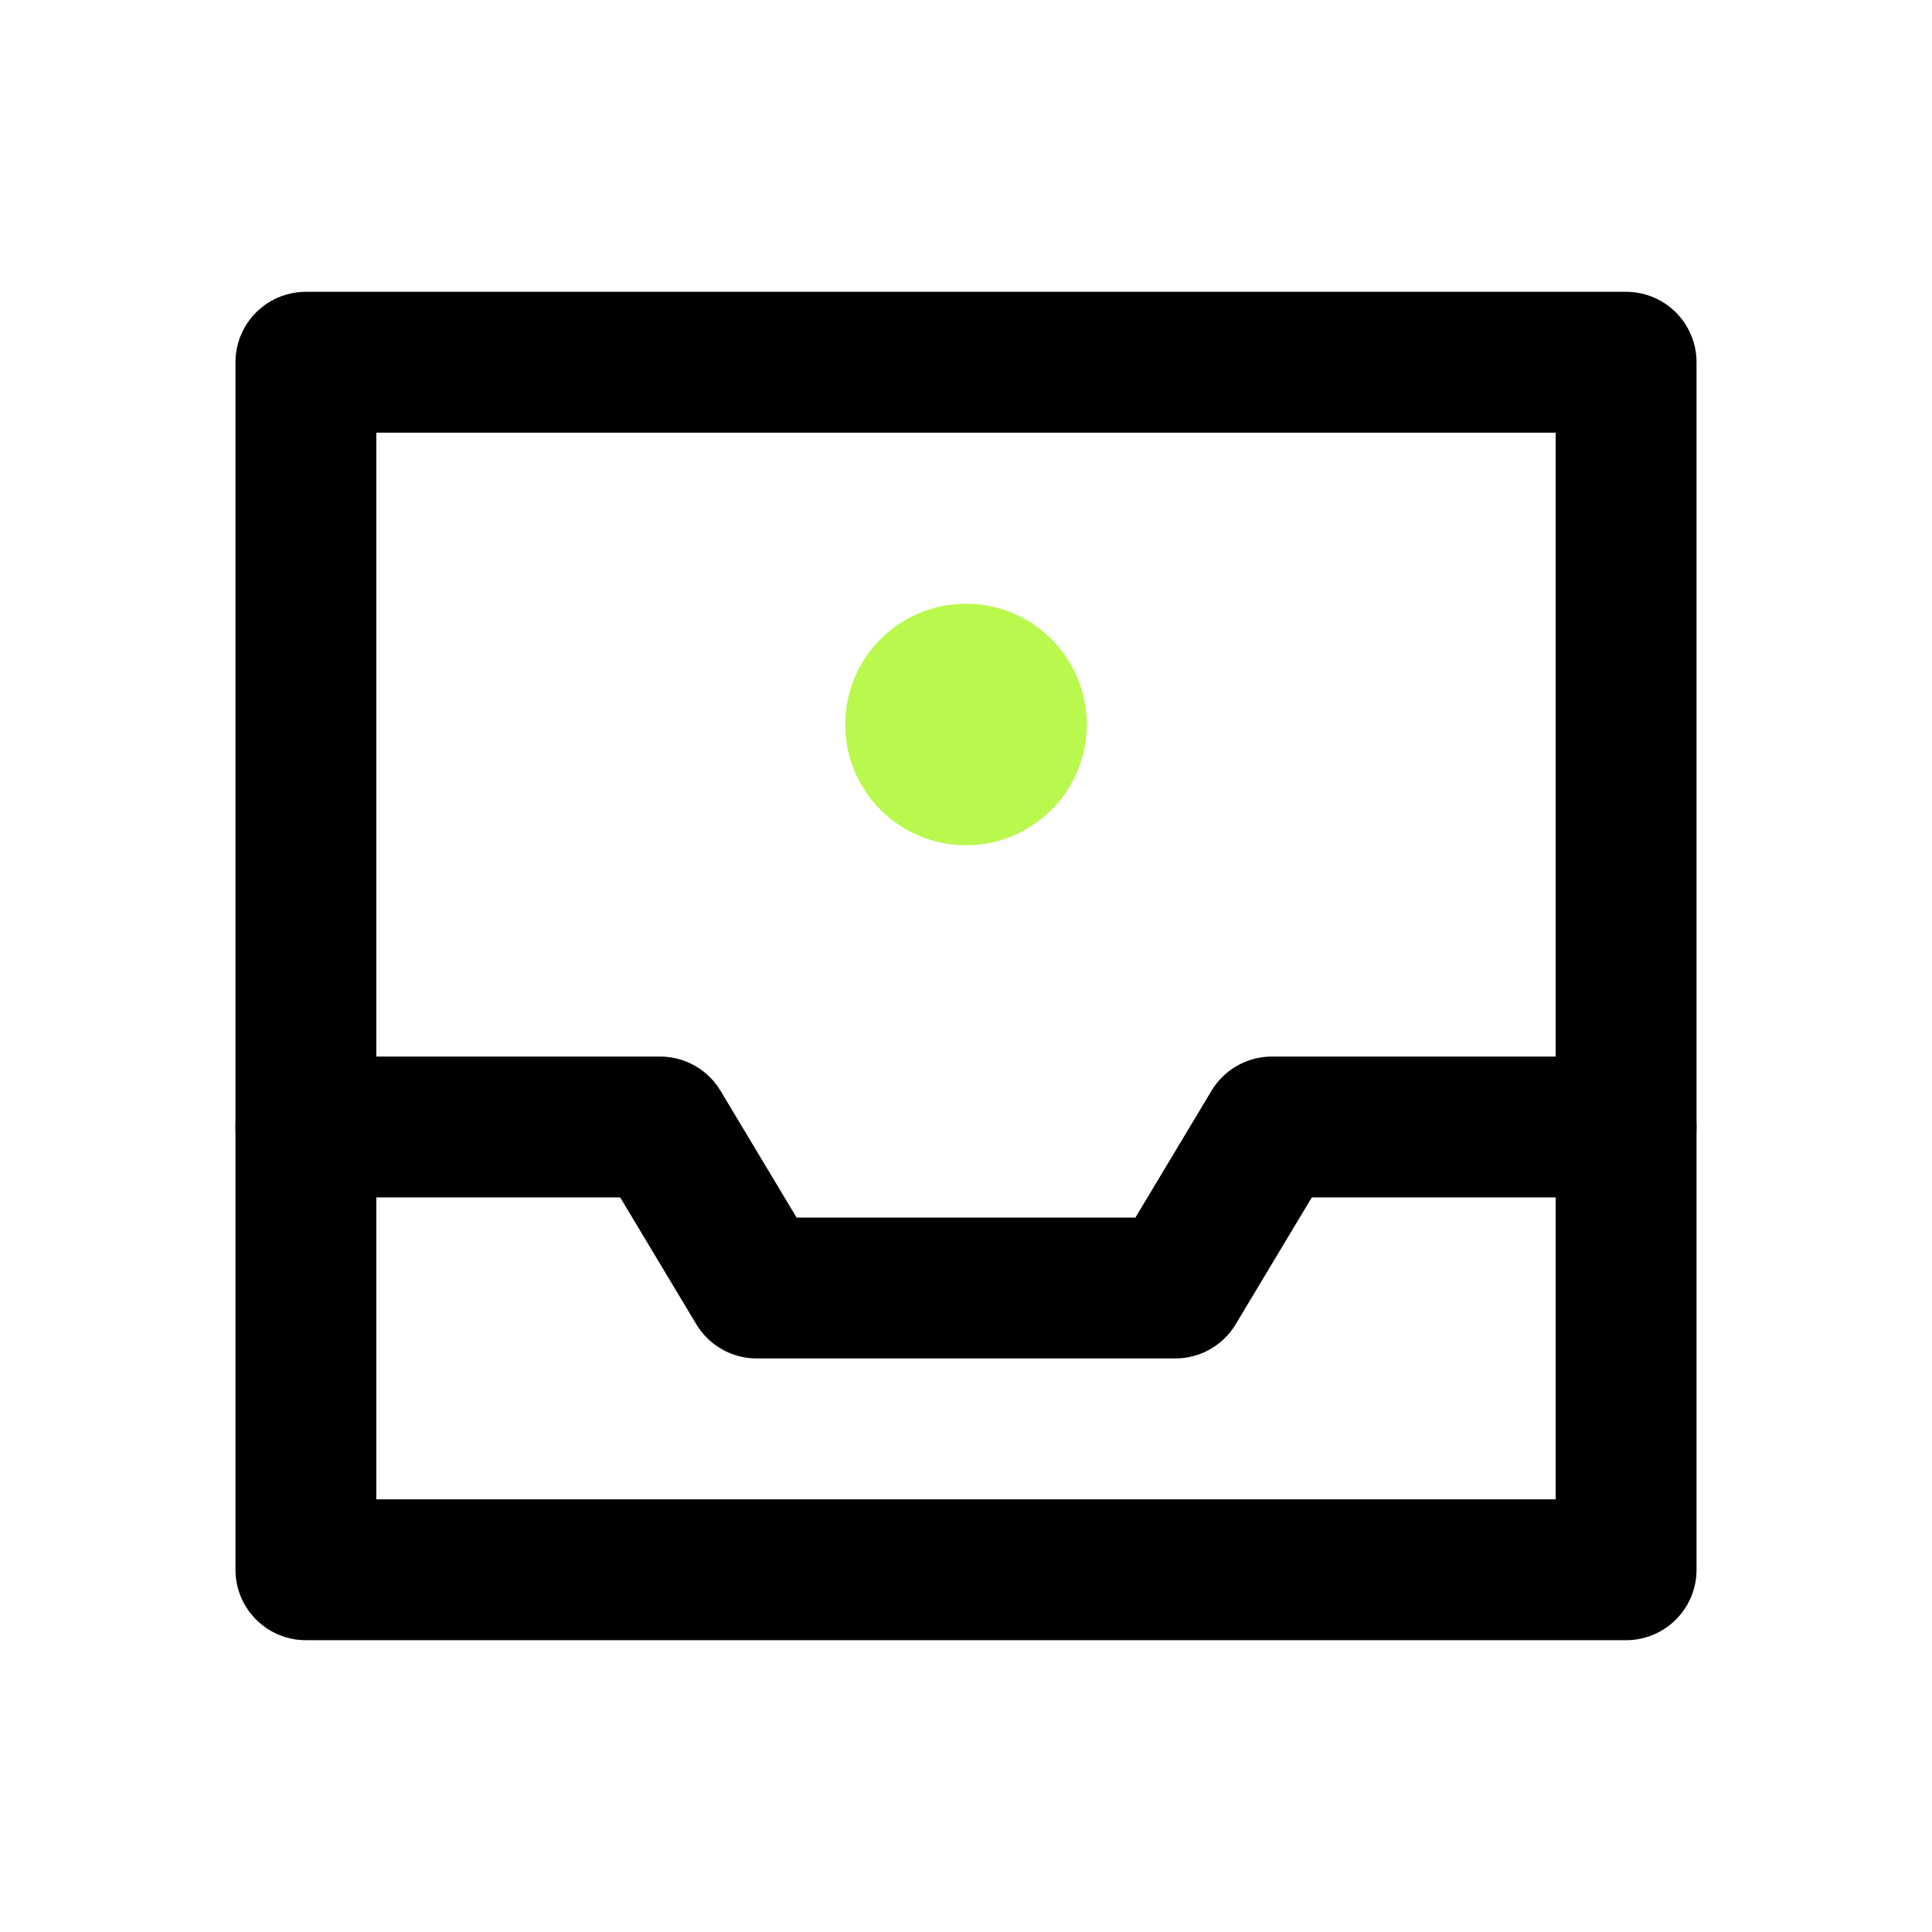
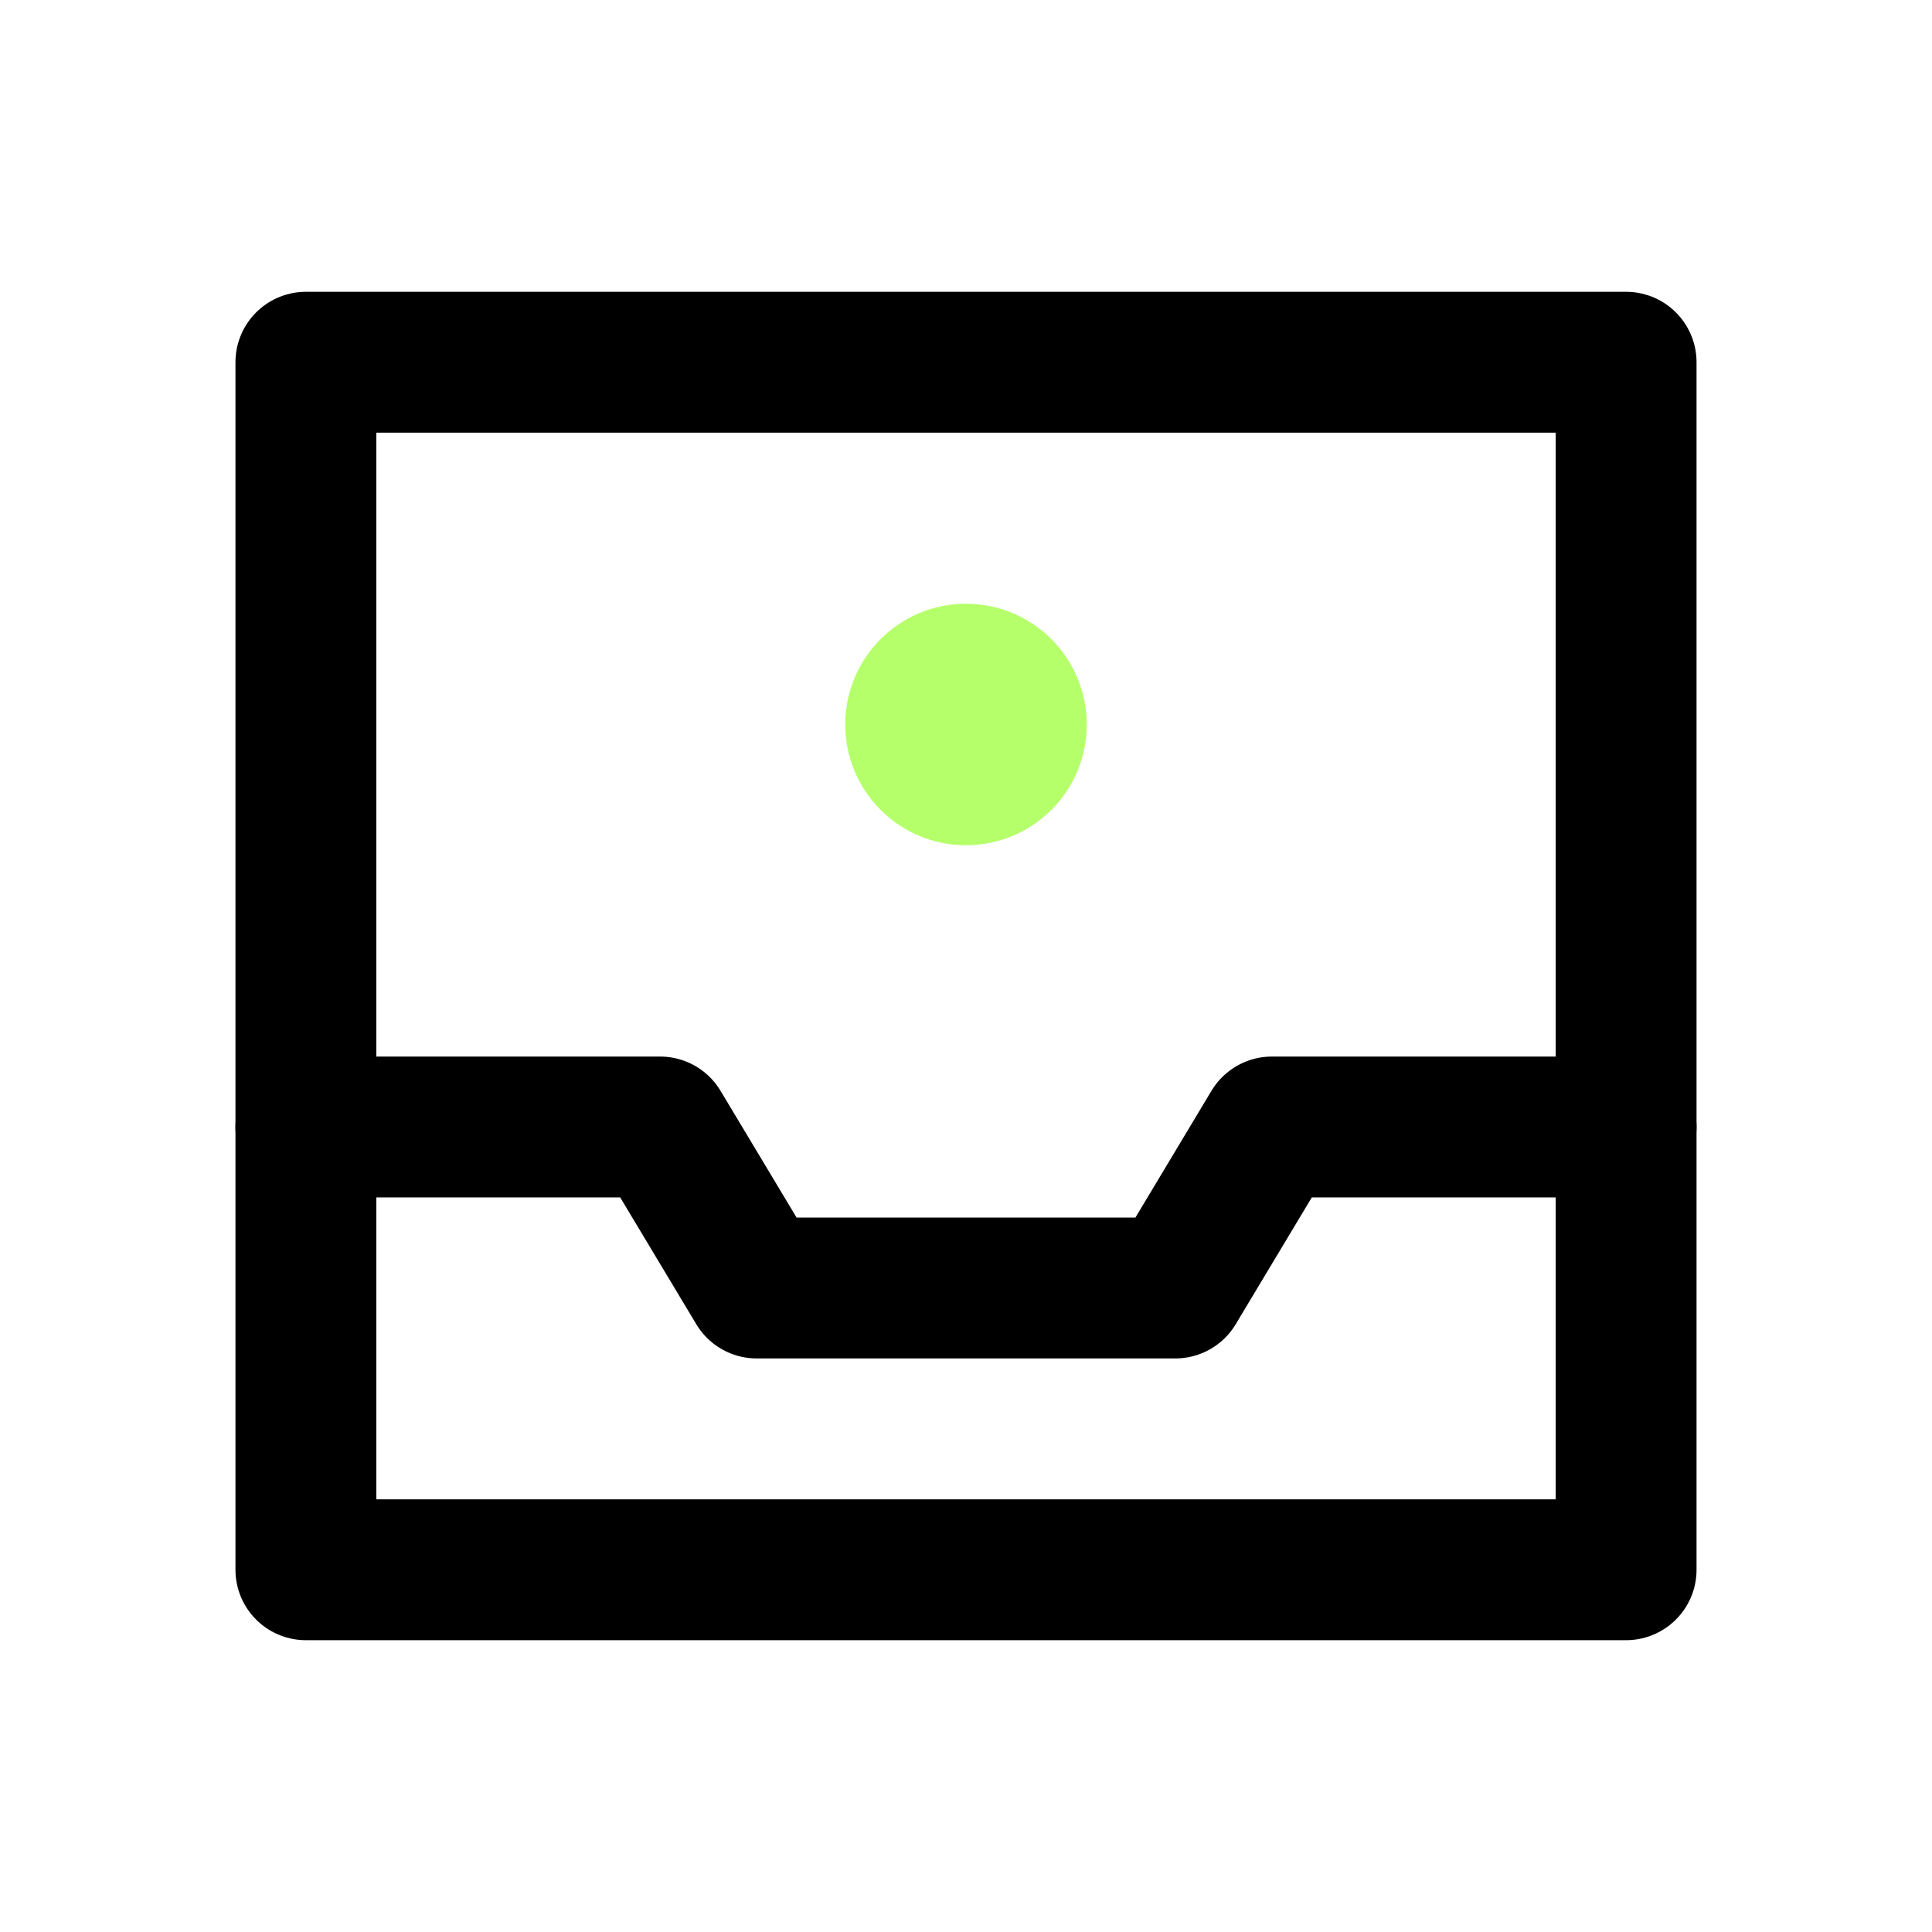
<svg xmlns="http://www.w3.org/2000/svg" width="24" height="24" viewBox="0 0 24 24" fill="none" stroke="currentColor" stroke-width="1.75" stroke-linecap="round" stroke-linejoin="round">
  <rect x="3.8" y="4.5" width="16.4" height="15" rx="0" />
  <path d="M3.8 14h4.4l1.2 2h5.2l1.2-2h4.4" />
-   <g fill="#B9F84C" stroke="none">
+   <g fill="#B5FF6B" stroke="none">
    <circle cx="12" cy="9" r="1.5" />
  </g>
</svg>
